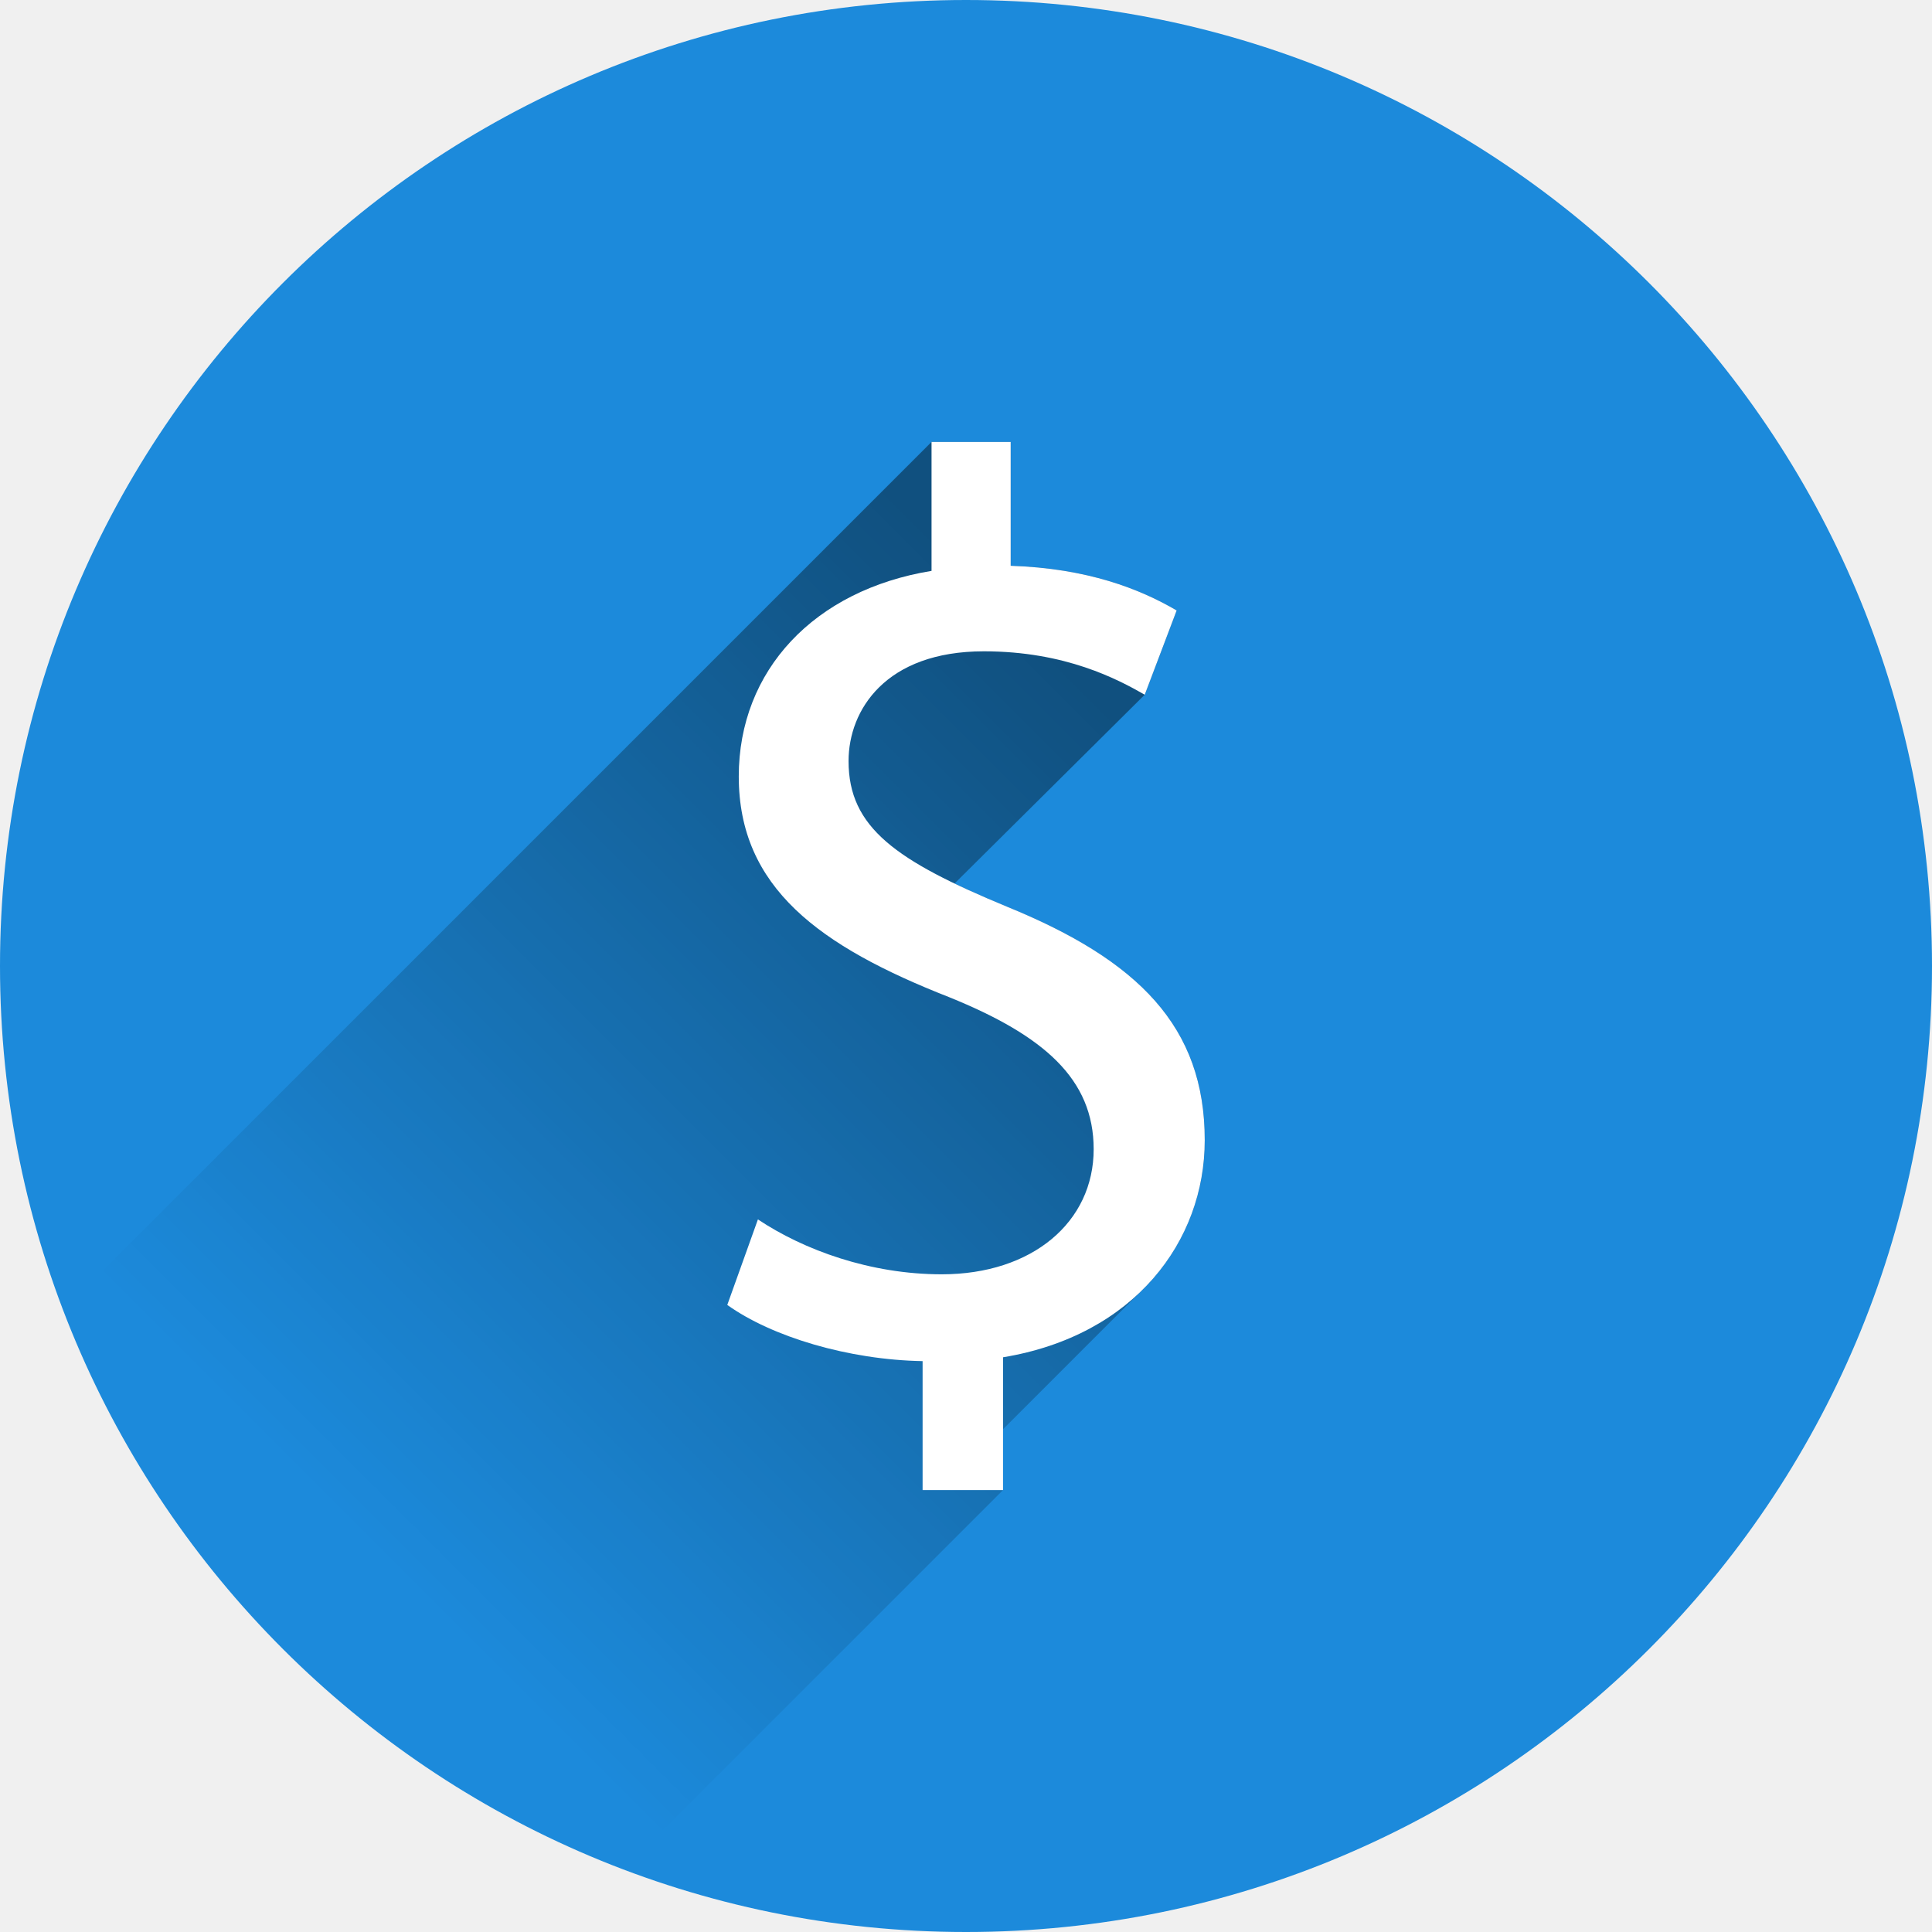
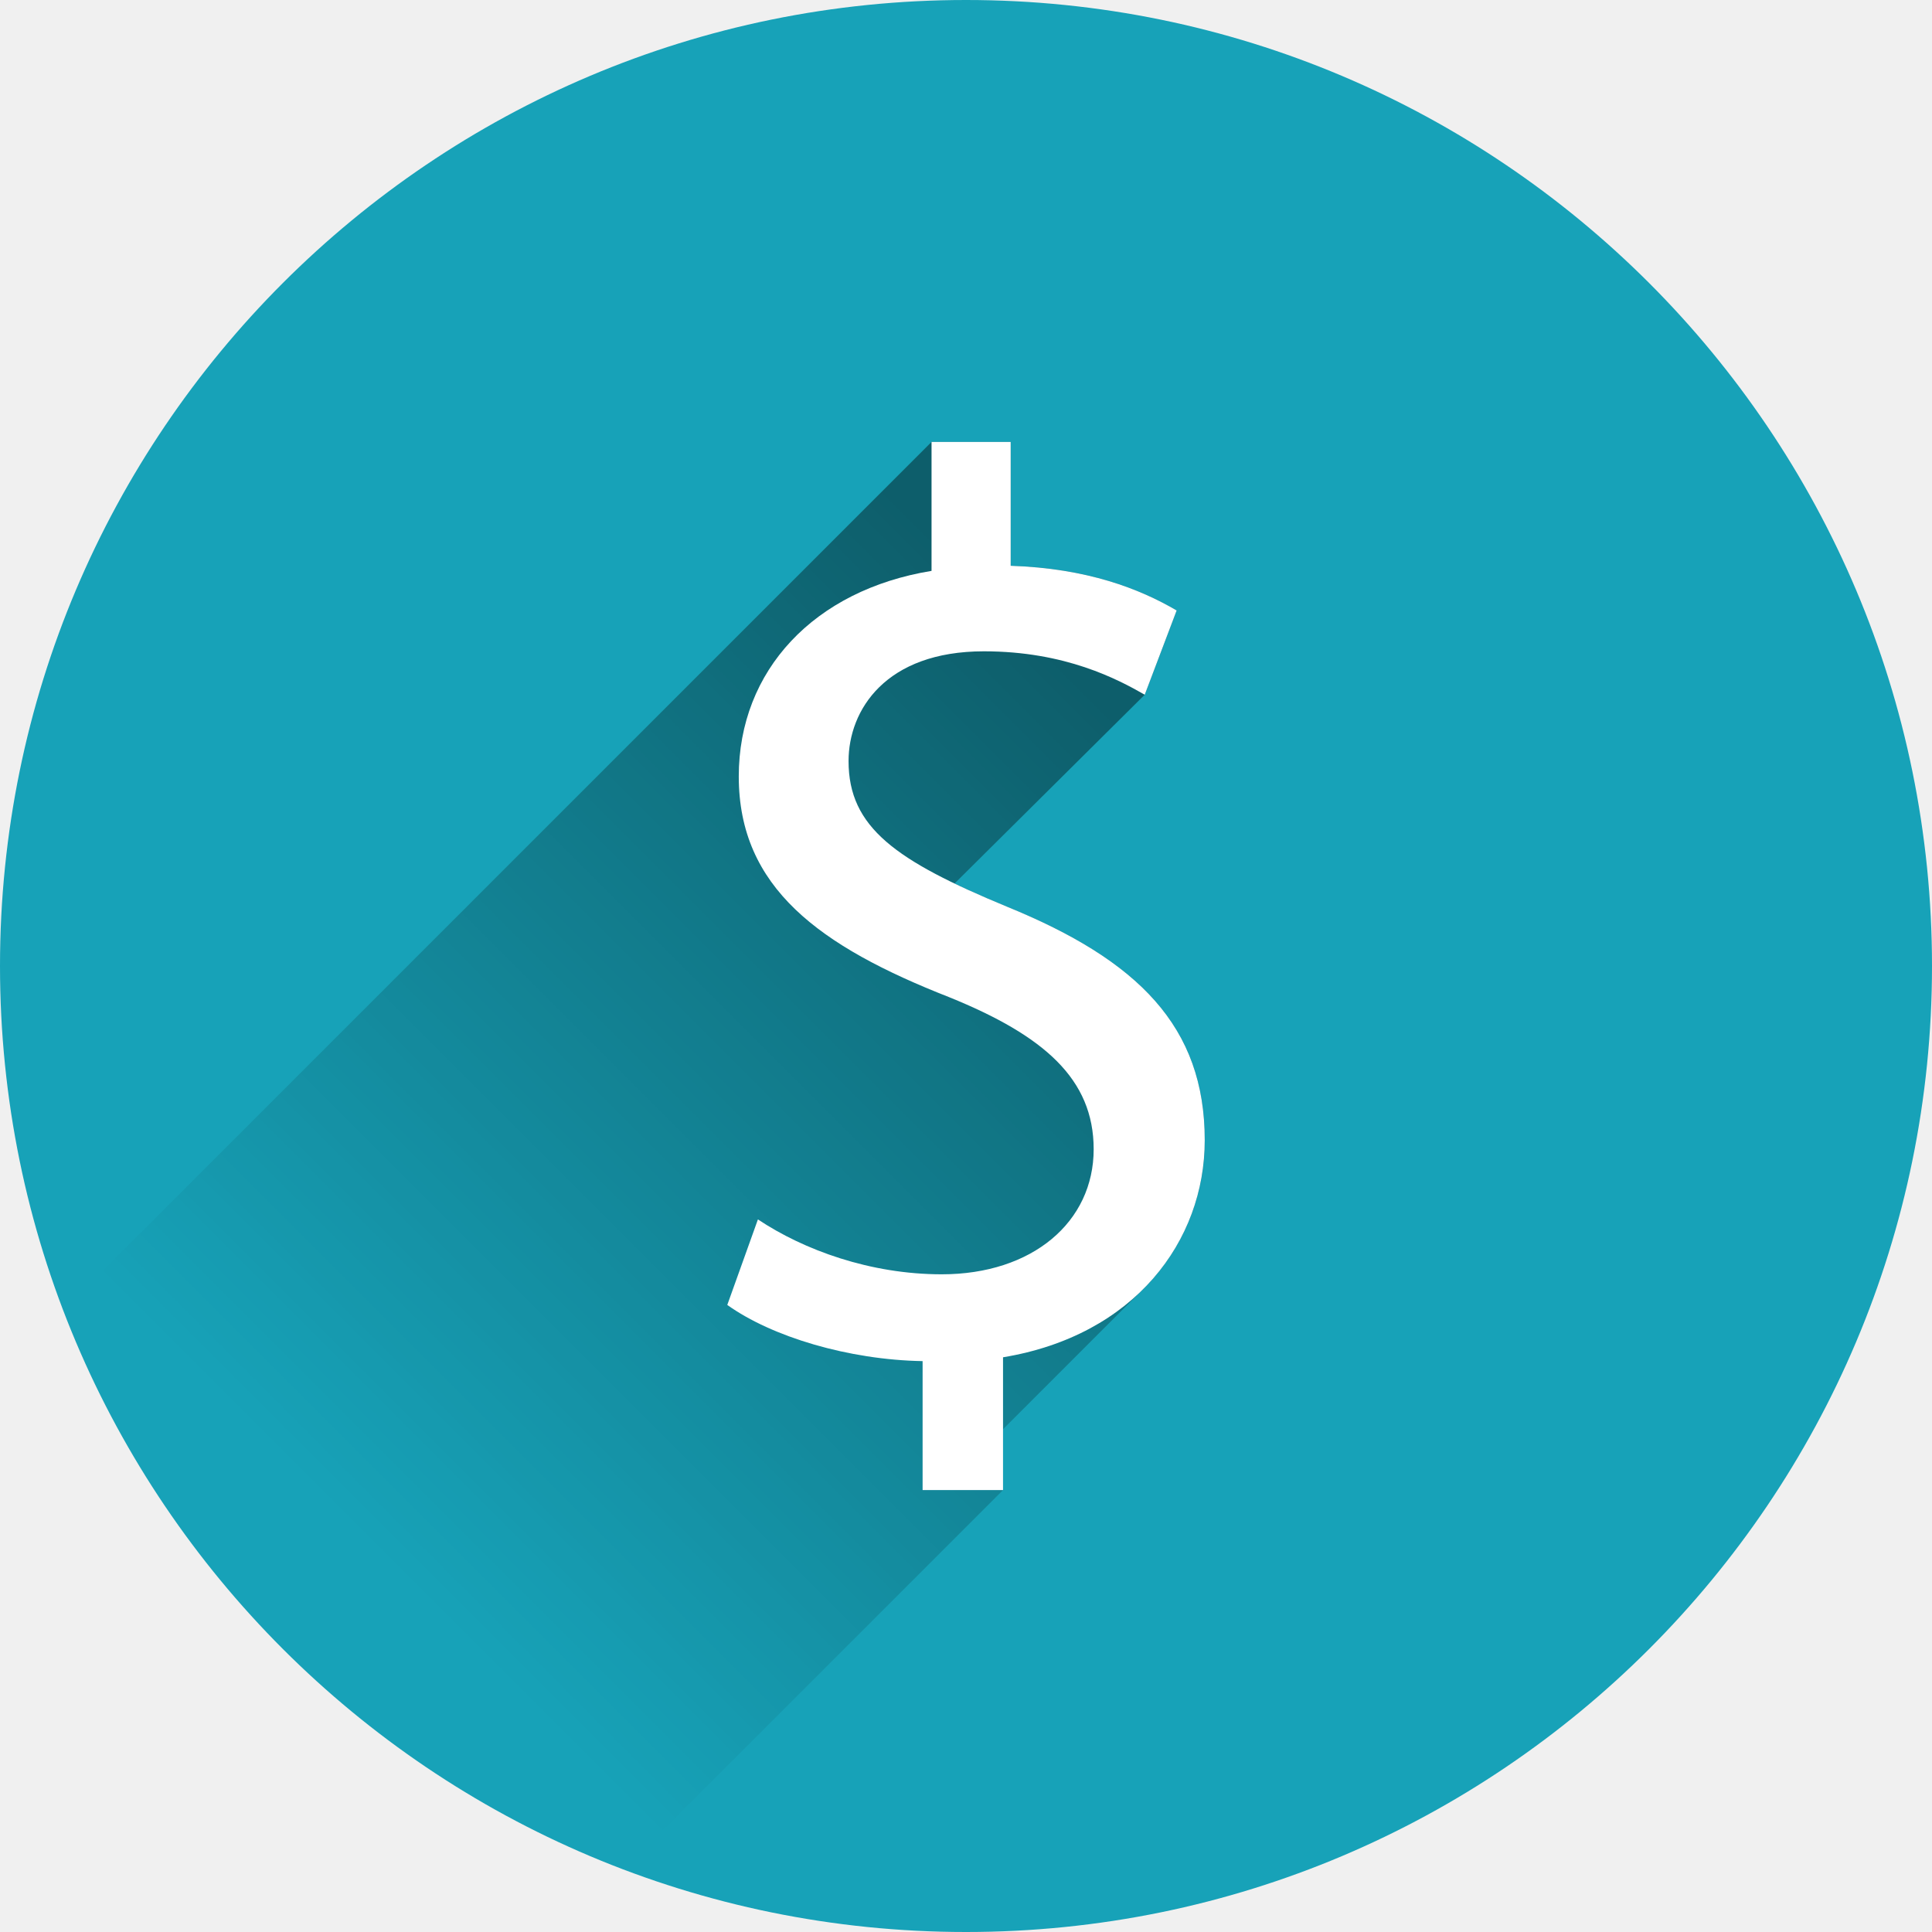
<svg xmlns="http://www.w3.org/2000/svg" data-name="Ebene 1" viewBox="0 0 800 800">
  <defs>
    <clipPath id="d">
      <circle cx="400" cy="400" r="400" fill="none" />
    </clipPath>
    <linearGradient id="c" x1="482.76" x2="156.59" y1="317.76" y2="643.94" gradientUnits="userSpaceOnUse">
      <stop offset="0" />
      <stop stop-opacity="0" offset="1" />
    </linearGradient>
  </defs>
-   <circle cx="400" cy="400" r="400" fill="#1c8adb" />
+   <circle cx="400" cy="400" r="400" fill="#17a2b8" />
  <g clip-path="url(#d)">
    <path d="m20.364 548.36 365.36-365.36h32.774v51.277c31.718 1.057 53.391 9.515 68.721 18.502l-13.215 34.889-78.752 78.182c6.447 3.097 13.644 6.253 21.662 9.57 54.447 22.202 81.936 49.69 81.936 96.739a86.522 86.522 0 0 1 -27.063 63.183l-56.46 56.471v25.189l-161.5 161.5c-128.27-65.793-192.04-146.38-233.47-230.13z" fill="url(#c)" opacity=".42" />
    <path d="m382.03 617v-53.391c-30.659-0.529-62.376-10.044-80.879-23.261l12.688-35.416c19.03 12.686 46.518 22.73 76.121 22.73 37.532 0 62.906-21.673 62.906-51.804 0-29.074-20.615-47.047-59.733-62.906-53.922-21.146-87.225-45.462-87.225-91.453 0-43.875 31.19-77.179 79.823-85.108v-53.391h32.774v51.277c31.718 1.057 53.391 9.515 68.721 18.502l-13.215 34.889c-11.102-6.343-32.776-17.973-66.606-17.973-40.705 0-56.035 24.317-56.035 45.461 0 27.489 19.559 41.233 65.55 60.263 54.447 22.202 81.936 49.69 81.936 96.739 0 41.76-29.076 80.879-83.523 89.865v54.978z" fill="#fff" />
  </g>
</svg>
